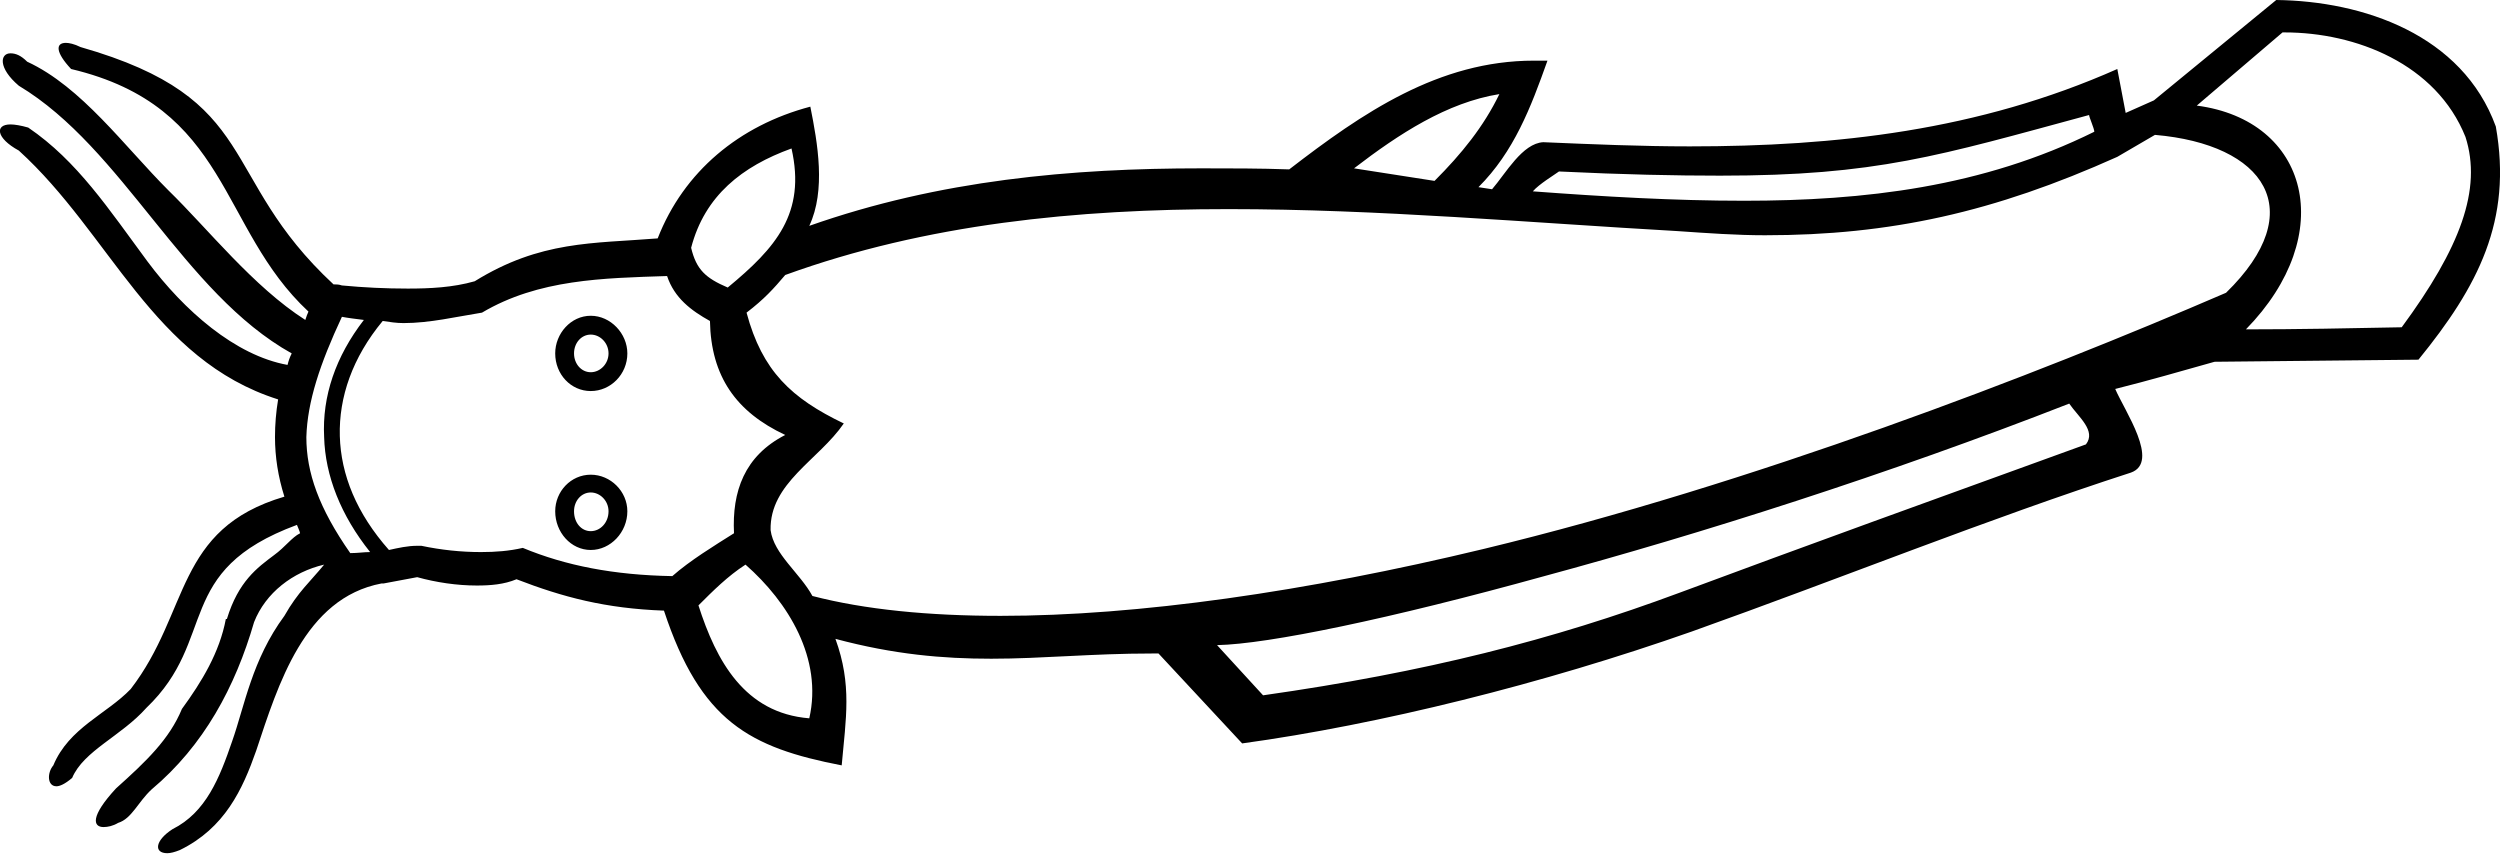
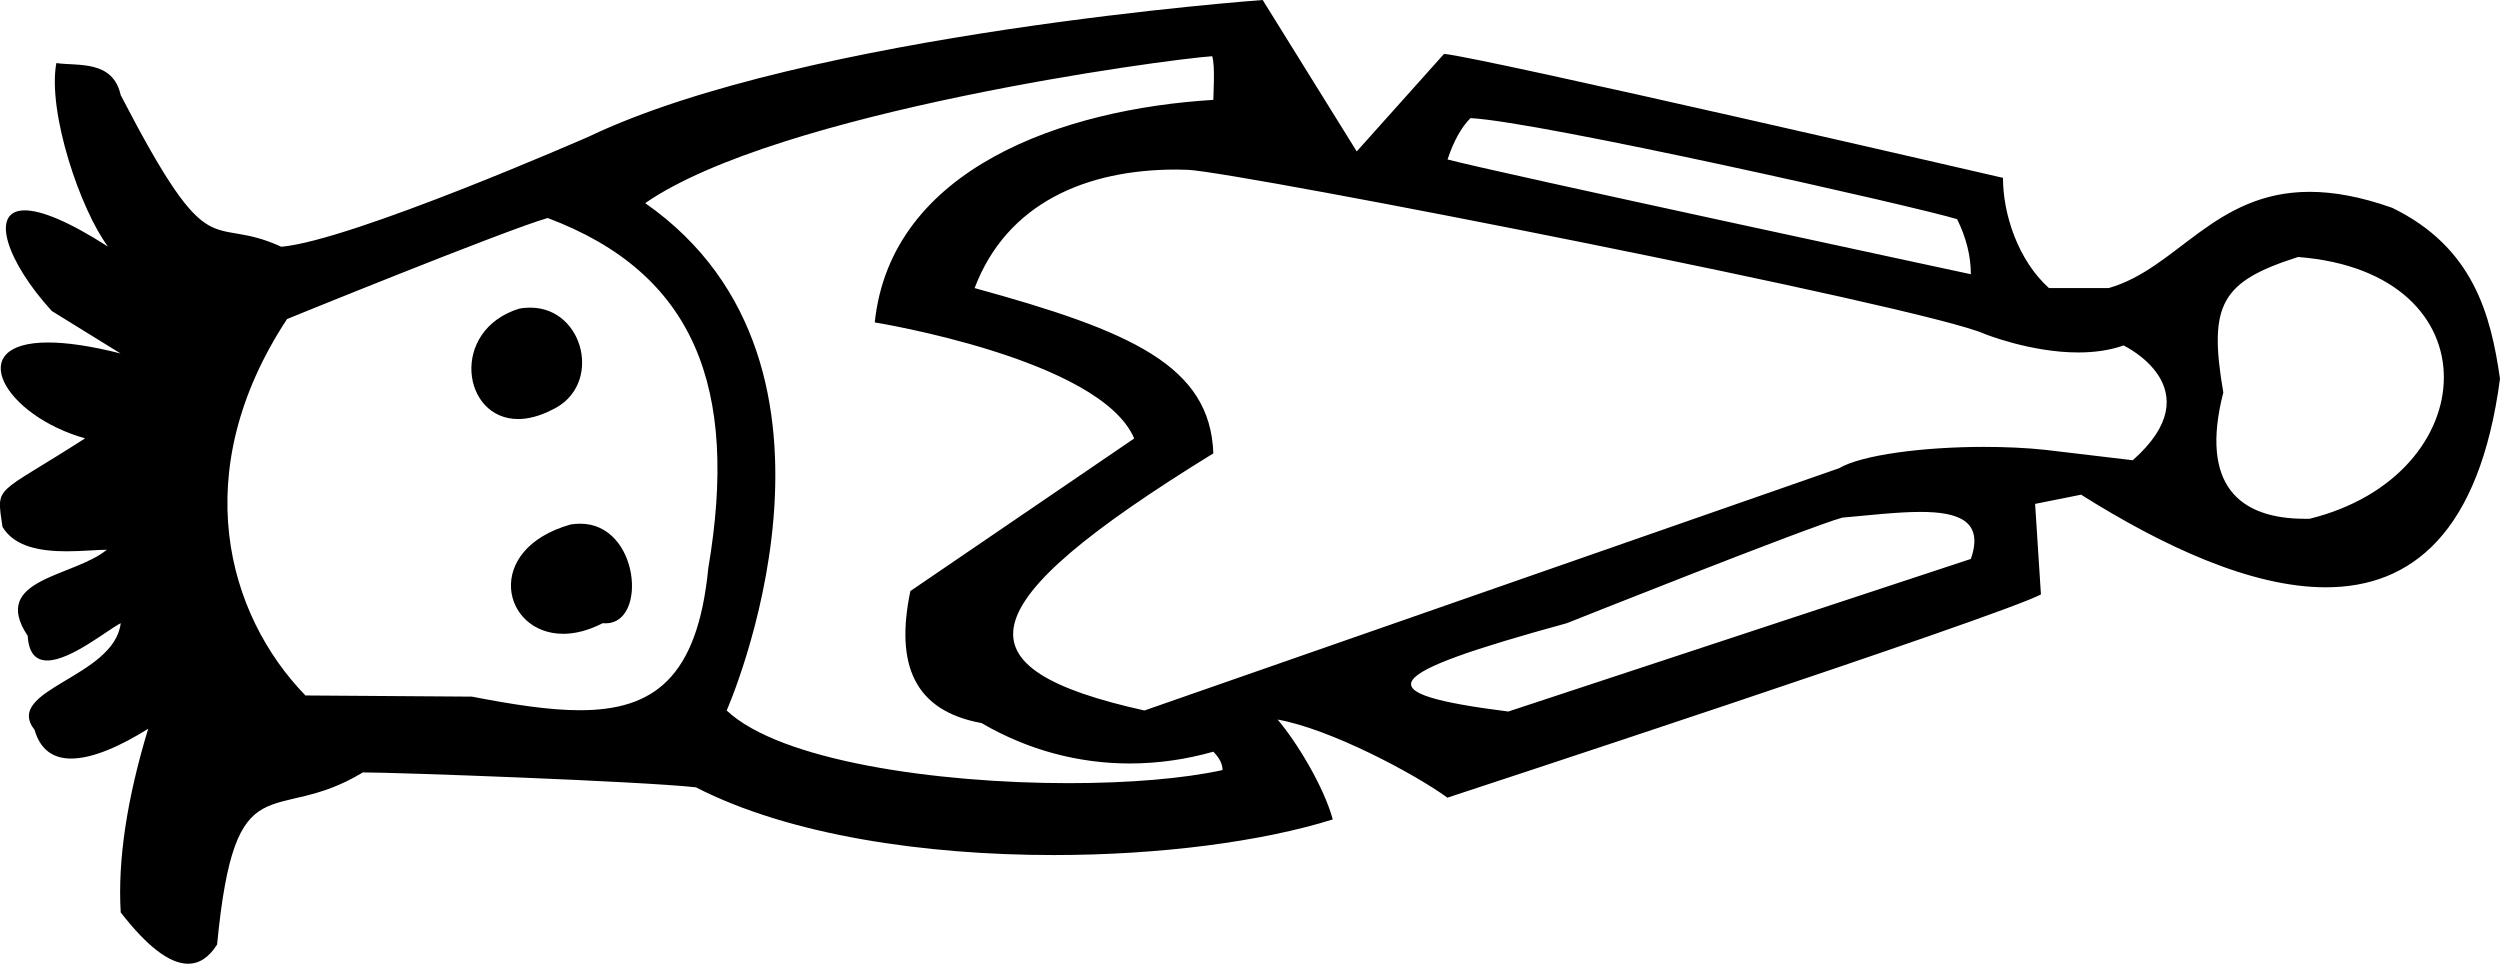
- <svg xmlns="http://www.w3.org/2000/svg" width="23.91" height="8.16">
-   <path style="fill:#000000; stroke:none" d=" M 14.34 0.9  C 14.19 1.21 13.98 1.47 13.72 1.73  C 13.46 1.69 13.21 1.65 12.95 1.61  C 13.38 1.28 13.84 0.98 14.34 0.9  Z  M 19.98 1.1  C 19.98 1.12 20.03 1.23 20.03 1.26  C 18.96 1.79 17.83 1.92 16.68 1.92  C 16.01 1.92 15.33 1.88 14.66 1.83  C 14.72 1.76 14.87 1.67 14.91 1.64  C 15.53 1.67 16.03 1.68 16.45 1.68  C 17.95 1.68 18.54 1.49 19.98 1.1  Z  M 7.57 1.42  C 7.71 2.04 7.42 2.37 6.96 2.75  C 6.75 2.66 6.66 2.58 6.61 2.37  C 6.74 1.87 7.1 1.59 7.57 1.42  Z  M 21.85 0.31  C 22.53 0.31 23.3 0.61 23.58 1.31  C 23.74 1.81 23.53 2.37 22.97 3.13  C 22.47 3.14 21.98 3.15 21.48 3.15  C 22.37 2.24 22.08 1.15 21.01 1.01  L 21.83 0.31  C 21.83 0.31 21.84 0.31 21.85 0.31  Z  M 5.65 3.2  C 5.74 3.2 5.82 3.28 5.82 3.38  C 5.82 3.48 5.74 3.56 5.65 3.56  C 5.56 3.56 5.49 3.48 5.49 3.38  C 5.49 3.28 5.56 3.2 5.65 3.2  Z  M 5.65 3.02  C 5.46 3.02 5.31 3.19 5.31 3.38  C 5.31 3.58 5.46 3.74 5.65 3.74  C 5.84 3.74 6 3.58 6 3.38  C 6 3.19 5.84 3.02 5.65 3.02  Z  M 5.65 4.71  C 5.74 4.71 5.82 4.79 5.82 4.89  C 5.82 5 5.74 5.08 5.65 5.08  C 5.56 5.08 5.49 5 5.49 4.89  C 5.49 4.79 5.56 4.71 5.65 4.71  Z  M 5.65 4.54  C 5.46 4.54 5.31 4.7 5.31 4.89  C 5.31 5.09 5.46 5.26 5.65 5.26  C 5.84 5.26 6 5.09 6 4.89  C 6 4.7 5.84 4.54 5.65 4.54  Z  M 3.27 3.03  C 3.32 3.04 3.4 3.05 3.48 3.06  C 3.21 3.41 3.08 3.79 3.1 4.18  C 3.11 4.55 3.26 4.93 3.54 5.28  C 3.48 5.28 3.42 5.29 3.35 5.29  C 3.05 4.86 2.93 4.52 2.93 4.18  C 2.94 3.84 3.06 3.48 3.27 3.03  Z  M 6.38 2.64  C 6.45 2.85 6.61 2.97 6.79 3.07  C 6.8 3.6 7.04 3.94 7.51 4.16  C 7.12 4.36 7 4.7 7.02 5.1  C 6.83 5.22 6.6 5.36 6.43 5.51  C 5.87 5.5 5.41 5.41 5 5.24  C 4.87 5.27 4.74 5.28 4.6 5.28  C 4.41 5.28 4.22 5.26 4.03 5.22  C 4.02 5.22 4.01 5.22 3.99 5.22  C 3.9 5.22 3.81 5.24 3.72 5.26  C 3.41 4.91 3.26 4.54 3.25 4.17  C 3.24 3.8 3.37 3.42 3.66 3.07  C 3.73 3.08 3.79 3.09 3.86 3.09  C 4.11 3.09 4.36 3.03 4.61 2.99  C 5.15 2.67 5.77 2.66 6.38 2.64  Z  M 20.61 1.29  C 21.66 1.38 22.1 2.01 21.29 2.8  C 19.46 3.59 16.76 4.63 14.19 5.25  C 12.49 5.66 10.88 5.89 9.57 5.89  C 8.88 5.89 8.27 5.83 7.77 5.7  C 7.65 5.48 7.4 5.3 7.37 5.07  C 7.36 4.62 7.83 4.4 8.07 4.05  C 7.57 3.81 7.29 3.55 7.14 2.99  C 7.31 2.86 7.4 2.76 7.51 2.63  C 8.86 2.14 10.3 2 11.75 2  C 13.18 2 14.63 2.13 16.04 2.21  L 16.04 2.21  C 16.33 2.23 16.61 2.25 16.88 2.25  C 18.08 2.25 19.07 2.03 20.25 1.5  L 20.61 1.29  Z  M 19.79 3.86  C 19.88 3.99 20.05 4.12 19.95 4.25  C 18.46 4.79 17.27 5.22 16.06 5.67  C 14.85 6.12 13.63 6.43 12.08 6.65  L 11.64 6.17  C 12.13 6.16 13.29 5.92 14.77 5.51  C 16.25 5.11 18.05 4.54 19.79 3.86  Z  M 7.13 5.4  C 7.54 5.76 7.87 6.3 7.74 6.87  C 7.12 6.82 6.85 6.32 6.68 5.79  C 6.82 5.65 6.96 5.51 7.13 5.4  Z  M 21.77 0  L 20.6 0.96  L 20.33 1.08  L 20.25 0.66  C 18.92 1.25 17.56 1.4 16.16 1.4  C 15.7 1.4 15.23 1.38 14.76 1.36  C 14.56 1.37 14.4 1.66 14.27 1.81  C 14.21 1.8 14.2 1.8 14.14 1.79  C 14.48 1.45 14.64 1.03 14.8 0.58  C 14.76 0.58 14.71 0.58 14.67 0.58  C 13.76 0.58 13.03 1.08 12.33 1.62  C 12.05 1.61 11.77 1.61 11.49 1.61  C 10.25 1.61 8.99 1.72 7.74 2.16  C 7.9 1.82 7.82 1.37 7.75 1.02  L 7.75 1.02  C 7.07 1.2 6.54 1.64 6.29 2.28  C 5.67 2.33 5.17 2.3 4.54 2.69  C 4.33 2.75 4.11 2.76 3.9 2.76  C 3.69 2.76 3.48 2.75 3.27 2.73  C 3.24 2.72 3.22 2.72 3.2 2.72  C 3.2 2.72 3.2 2.72 3.2 2.72  C 3.19 2.72 3.19 2.72 3.19 2.72  C 3.19 2.72 3.19 2.72 3.19 2.72  C 2.07 1.68 2.52 0.95 0.77 0.45  C 0.71 0.42 0.66 0.41 0.63 0.41  C 0.53 0.41 0.53 0.5 0.68 0.66  C 2.2 1.02 2.09 2.18 2.95 2.98  C 2.94 3 2.93 3.03 2.92 3.06  C 2.42 2.74 1.99 2.19 1.61 1.82  C 1.19 1.4 0.78 0.83 0.26 0.59  C 0.2 0.53 0.15 0.51 0.1 0.51  C 0 0.51 -0.02 0.65 0.18 0.82  C 1.18 1.42 1.75 2.8 2.79 3.38  C 2.77 3.42 2.76 3.45 2.75 3.49  C 2.25 3.4 1.76 2.97 1.41 2.5  C 1.04 2 0.74 1.54 0.27 1.22  C 0.2 1.2 0.14 1.19 0.1 1.19  C -0.05 1.19 -0.04 1.32 0.18 1.44  C 1.06 2.24 1.46 3.44 2.66 3.82  C 2.64 3.94 2.63 4.06 2.63 4.18  C 2.63 4.37 2.66 4.56 2.72 4.75  C 1.67 5.06 1.82 5.85 1.25 6.59  C 1.02 6.83 0.66 6.96 0.51 7.32  C 0.45 7.39 0.45 7.52 0.54 7.52  C 0.57 7.52 0.62 7.5 0.69 7.44  C 0.8 7.18 1.16 7.04 1.4 6.77  C 2.09 6.11 1.65 5.46 2.84 5.02  C 2.84 5.02 2.87 5.09 2.87 5.1  C 2.79 5.14 2.73 5.23 2.62 5.31  C 2.46 5.43 2.28 5.56 2.17 5.92  L 2.16 5.92  C 2.1 6.24 1.93 6.52 1.74 6.78  C 1.62 7.07 1.4 7.28 1.11 7.54  C 0.86 7.81 0.89 7.91 0.99 7.91  C 1.03 7.91 1.08 7.9 1.13 7.87  C 1.26 7.83 1.32 7.67 1.45 7.55  C 1.95 7.13 2.25 6.57 2.43 5.95  C 2.54 5.67 2.8 5.47 3.1 5.4  L 3.1 5.4  C 2.97 5.56 2.85 5.66 2.72 5.89  C 2.41 6.31 2.34 6.75 2.22 7.09  C 2.1 7.44 1.97 7.77 1.65 7.93  C 1.48 8.04 1.47 8.16 1.6 8.16  C 1.63 8.16 1.67 8.15 1.72 8.13  C 2.15 7.92 2.32 7.55 2.45 7.18  C 2.66 6.55 2.91 5.72 3.65 5.58  L 3.66 5.58  L 3.67 5.58  C 3.78 5.56 3.88 5.54 3.99 5.52  C 4.17 5.57 4.37 5.6 4.56 5.6  C 4.69 5.6 4.82 5.59 4.94 5.54  C 5.38 5.71 5.79 5.82 6.35 5.84  C 6.7 6.9 7.17 7.15 8.05 7.32  C 8.09 6.87 8.15 6.55 7.99 6.11  L 7.99 6.11  C 8.55 6.26 9.02 6.3 9.48 6.3  C 9.97 6.3 10.44 6.25 11.02 6.25  C 11.04 6.25 11.06 6.25 11.08 6.25  L 11.88 7.11  C 13.19 6.93 14.76 6.54 16.18 6.04  C 17.61 5.53 19.02 4.96 20.38 4.52  C 20.66 4.42 20.32 3.93 20.23 3.72  C 20.55 3.64 20.86 3.55 21.18 3.46  L 23.13 3.44  C 23.7 2.74 24.03 2.11 23.87 1.21  C 23.55 0.33 22.6 0.01 21.77 0  Z " />
+ <svg width="19.3" height="7.44">
+   <path style="fill:#000000; stroke:none" d=" M 11.352 0.912  C 11.872 0.936 14.801 1.597 15.109 1.692  C 15.179 1.834 15.215 1.976 15.215 2.117  C 15.215 2.117 11.529 1.326 11.175 1.231  C 11.222 1.09 11.281 0.983 11.352 0.912  Z  M 4.094 2.375  C 4.066 2.375 4.037 2.377 4.007 2.383  C 3.471 2.551 3.566 3.235 4 3.235  C 4.077 3.235 4.166 3.213 4.263 3.163  C 4.656 2.98 4.513 2.375 4.094 2.375  Z  M 17.741 1.984  C 19.273 2.103 19.181 3.671 17.83 4.005  C 17.818 4.005 17.806 4.005 17.794 4.005  C 17.289 4.005 16.98 3.746 17.164 3.03  C 17.046 2.345 17.15 2.173 17.741 1.984  Z  M 4.48 4.043  C 4.456 4.043 4.431 4.045 4.405 4.049  C 3.725 4.242 3.878 4.893 4.348 4.893  C 4.439 4.893 4.542 4.868 4.653 4.811  C 4.661 4.812 4.668 4.812 4.676 4.812  C 5.001 4.812 4.936 4.043 4.48 4.043  Z  M 4.228 1.683  C 5.362 2.109 5.705 2.992 5.468 4.386  C 5.385 5.235 5.045 5.483 4.476 5.483  C 4.238 5.483 3.96 5.439 3.643 5.378  L 2.358 5.369  C 1.753 4.746 1.44 3.644 2.216 2.463  C 2.216 2.463 3.897 1.778 4.228 1.683  Z  M 9.079 1.309  C 9.11 1.309 9.141 1.31 9.172 1.311  C 9.597 1.335 14.849 2.366 15.322 2.578  C 15.322 2.578 15.676 2.721 16.044 2.721  C 16.163 2.721 16.283 2.706 16.394 2.667  C 16.394 2.667 17.093 2.998 16.465 3.553  L 15.791 3.473  C 15.642 3.457 15.48 3.45 15.316 3.45  C 14.847 3.45 14.371 3.512 14.197 3.615  L 8.835 5.485  C 7.373 5.16 7.444 4.684 9.367 3.5  C 9.343 2.821 8.729 2.555 7.524 2.224  C 7.773 1.568 8.385 1.309 9.079 1.309  Z  M 14.826 3.952  C 15.12 3.952 15.317 4.022 15.215 4.315  L 11.644 5.493  C 10.534 5.352 10.631 5.213 12.096 4.811  C 12.096 4.811 13.963 4.067 14.223 3.996  C 14.429 3.978 14.646 3.952 14.826 3.952  Z  M 9.358 0.434  C 9.382 0.505 9.367 0.723 9.367 0.771  C 8.209 0.841 6.878 1.299 6.753 2.489  C 6.753 2.489 8.496 2.77 8.756 3.385  L 7.028 4.563  C 6.91 5.13 7.057 5.487 7.577 5.582  C 7.941 5.794 8.332 5.894 8.722 5.894  C 8.939 5.894 9.156 5.863 9.367 5.803  C 9.414 5.851 9.438 5.898 9.438 5.945  C 9.137 6.011 8.712 6.046 8.251 6.046  C 7.226 6.046 6.021 5.873 5.61 5.485  C 5.61 5.485 6.784 2.828 4.981 1.568  C 6.006 0.86 9.004 0.458 9.358 0.434  Z  M 9.748 0  C 9.748 0 6.22 0.255 4.547 1.054  C 4.547 1.054 2.716 1.857 2.172 1.905  C 1.605 1.645 1.643 2.105 0.932 0.735  C 0.872 0.461 0.601 0.511 0.435 0.487  L 0.435 0.487  C 0.365 0.865 0.621 1.621 0.834 1.904  L 0.834 1.904  C 0.522 1.704 0.315 1.624 0.191 1.624  C -0.085 1.624 0.057 2.026 0.4 2.401  L 0.931 2.729  C 0.696 2.669 0.511 2.644 0.371 2.644  C -0.291 2.644 0.033 3.209 0.657 3.384  C -0.046 3.836 -0.028 3.736 0.019 4.067  C 0.113 4.226 0.323 4.256 0.515 4.256  C 0.637 4.256 0.752 4.244 0.825 4.244  C 0.565 4.457 -0.081 4.466 0.214 4.909  C 0.222 5.049 0.282 5.099 0.365 5.099  C 0.545 5.099 0.834 4.86 0.932 4.811  L 0.932 4.811  C 0.881 5.233 0.022 5.322 0.267 5.635  C 0.313 5.794 0.416 5.856 0.549 5.856  C 0.718 5.856 0.935 5.757 1.144 5.626  L 1.144 5.626  C 0.979 6.17 0.908 6.642 0.932 7.044  C 1.137 7.308 1.31 7.44 1.452 7.44  C 1.539 7.44 1.613 7.391 1.676 7.292  C 1.815 5.845 2.11 6.385 2.801 5.963  C 3.061 5.963 4.946 6.031 5.372 6.078  C 6.095 6.449 7.14 6.601 8.135 6.601  C 8.956 6.601 9.744 6.497 10.289 6.326  C 10.218 6.066 10.005 5.721 9.863 5.555  L 9.863 5.555  C 10.265 5.626 10.914 5.969 11.174 6.158  C 11.174 6.158 15.448 4.755 15.756 4.589  L 15.711 3.89  L 16.066 3.819  C 16.7 4.218 17.38 4.534 17.955 4.534  C 18.617 4.534 19.142 4.115 19.3 2.924  C 19.229 2.428 19.093 1.908 18.467 1.604  C 18.221 1.517 18.012 1.481 17.831 1.481  C 17.093 1.481 16.81 2.072 16.279 2.224  L 15.818 2.224  C 15.581 2.011 15.463 1.657 15.463 1.373  C 15.463 1.373 11.432 0.44 11.148 0.416  L 10.474 1.169  L 9.748 0  Z " />
</svg>
